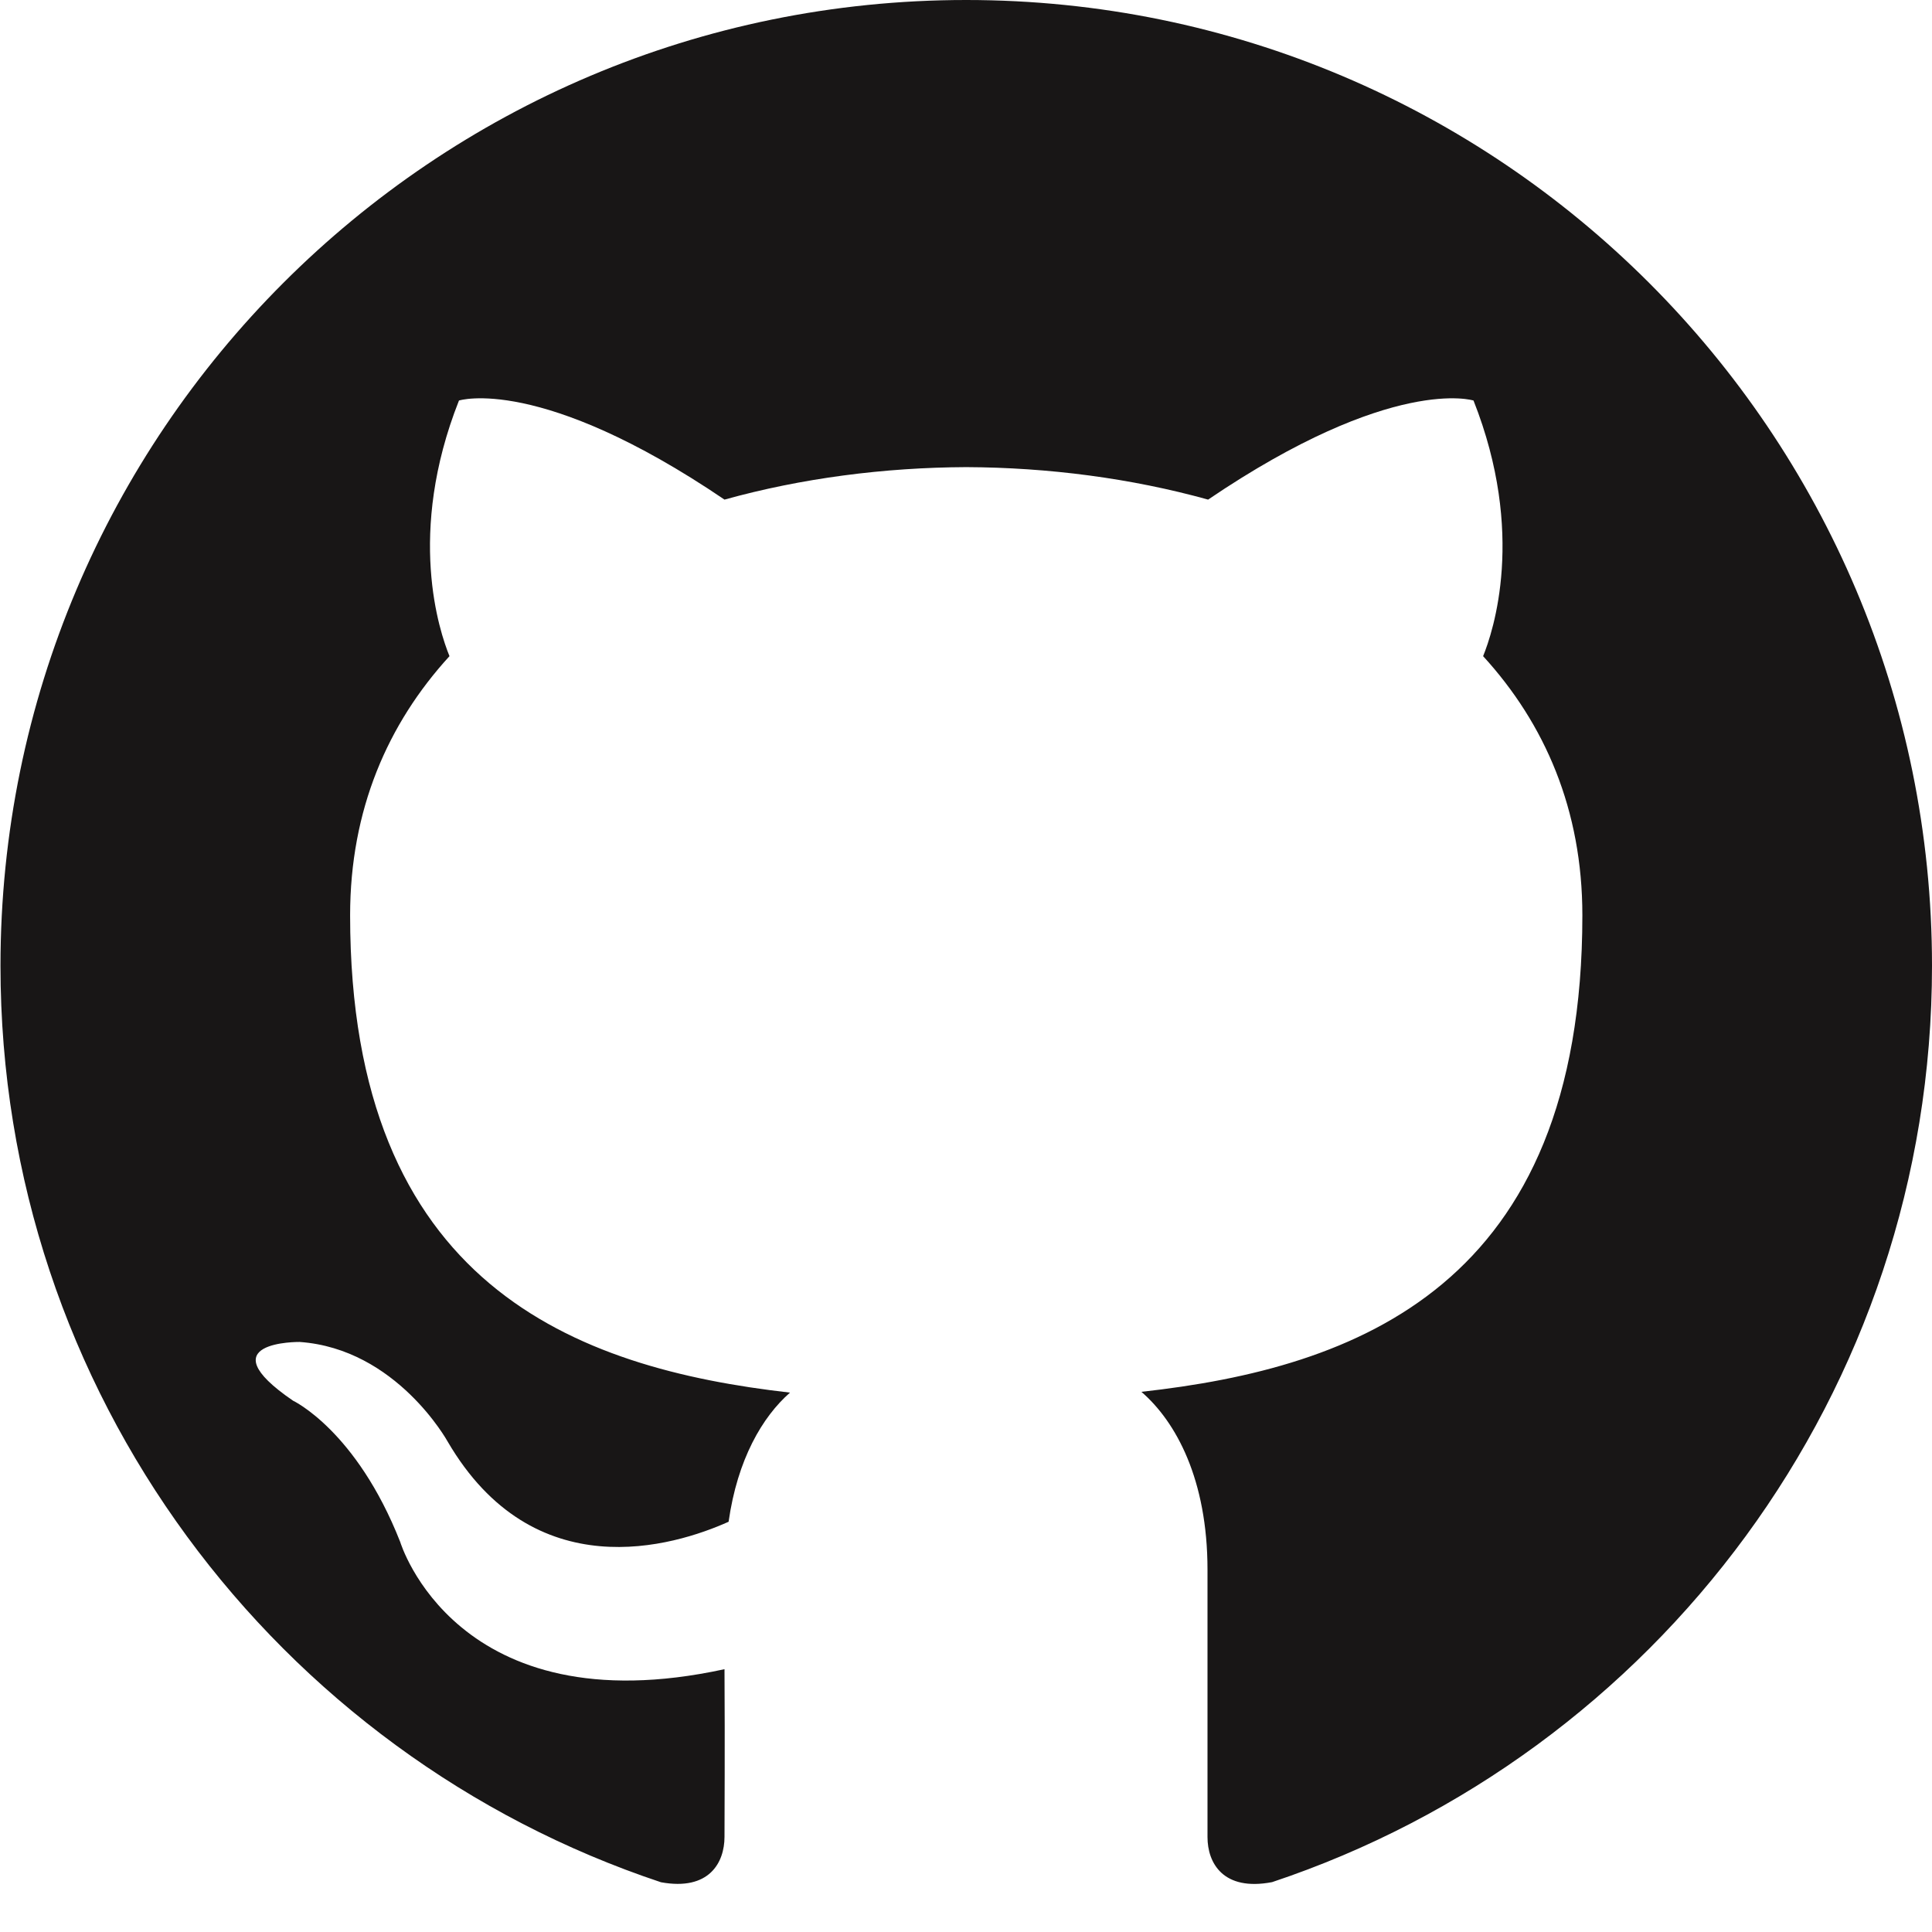
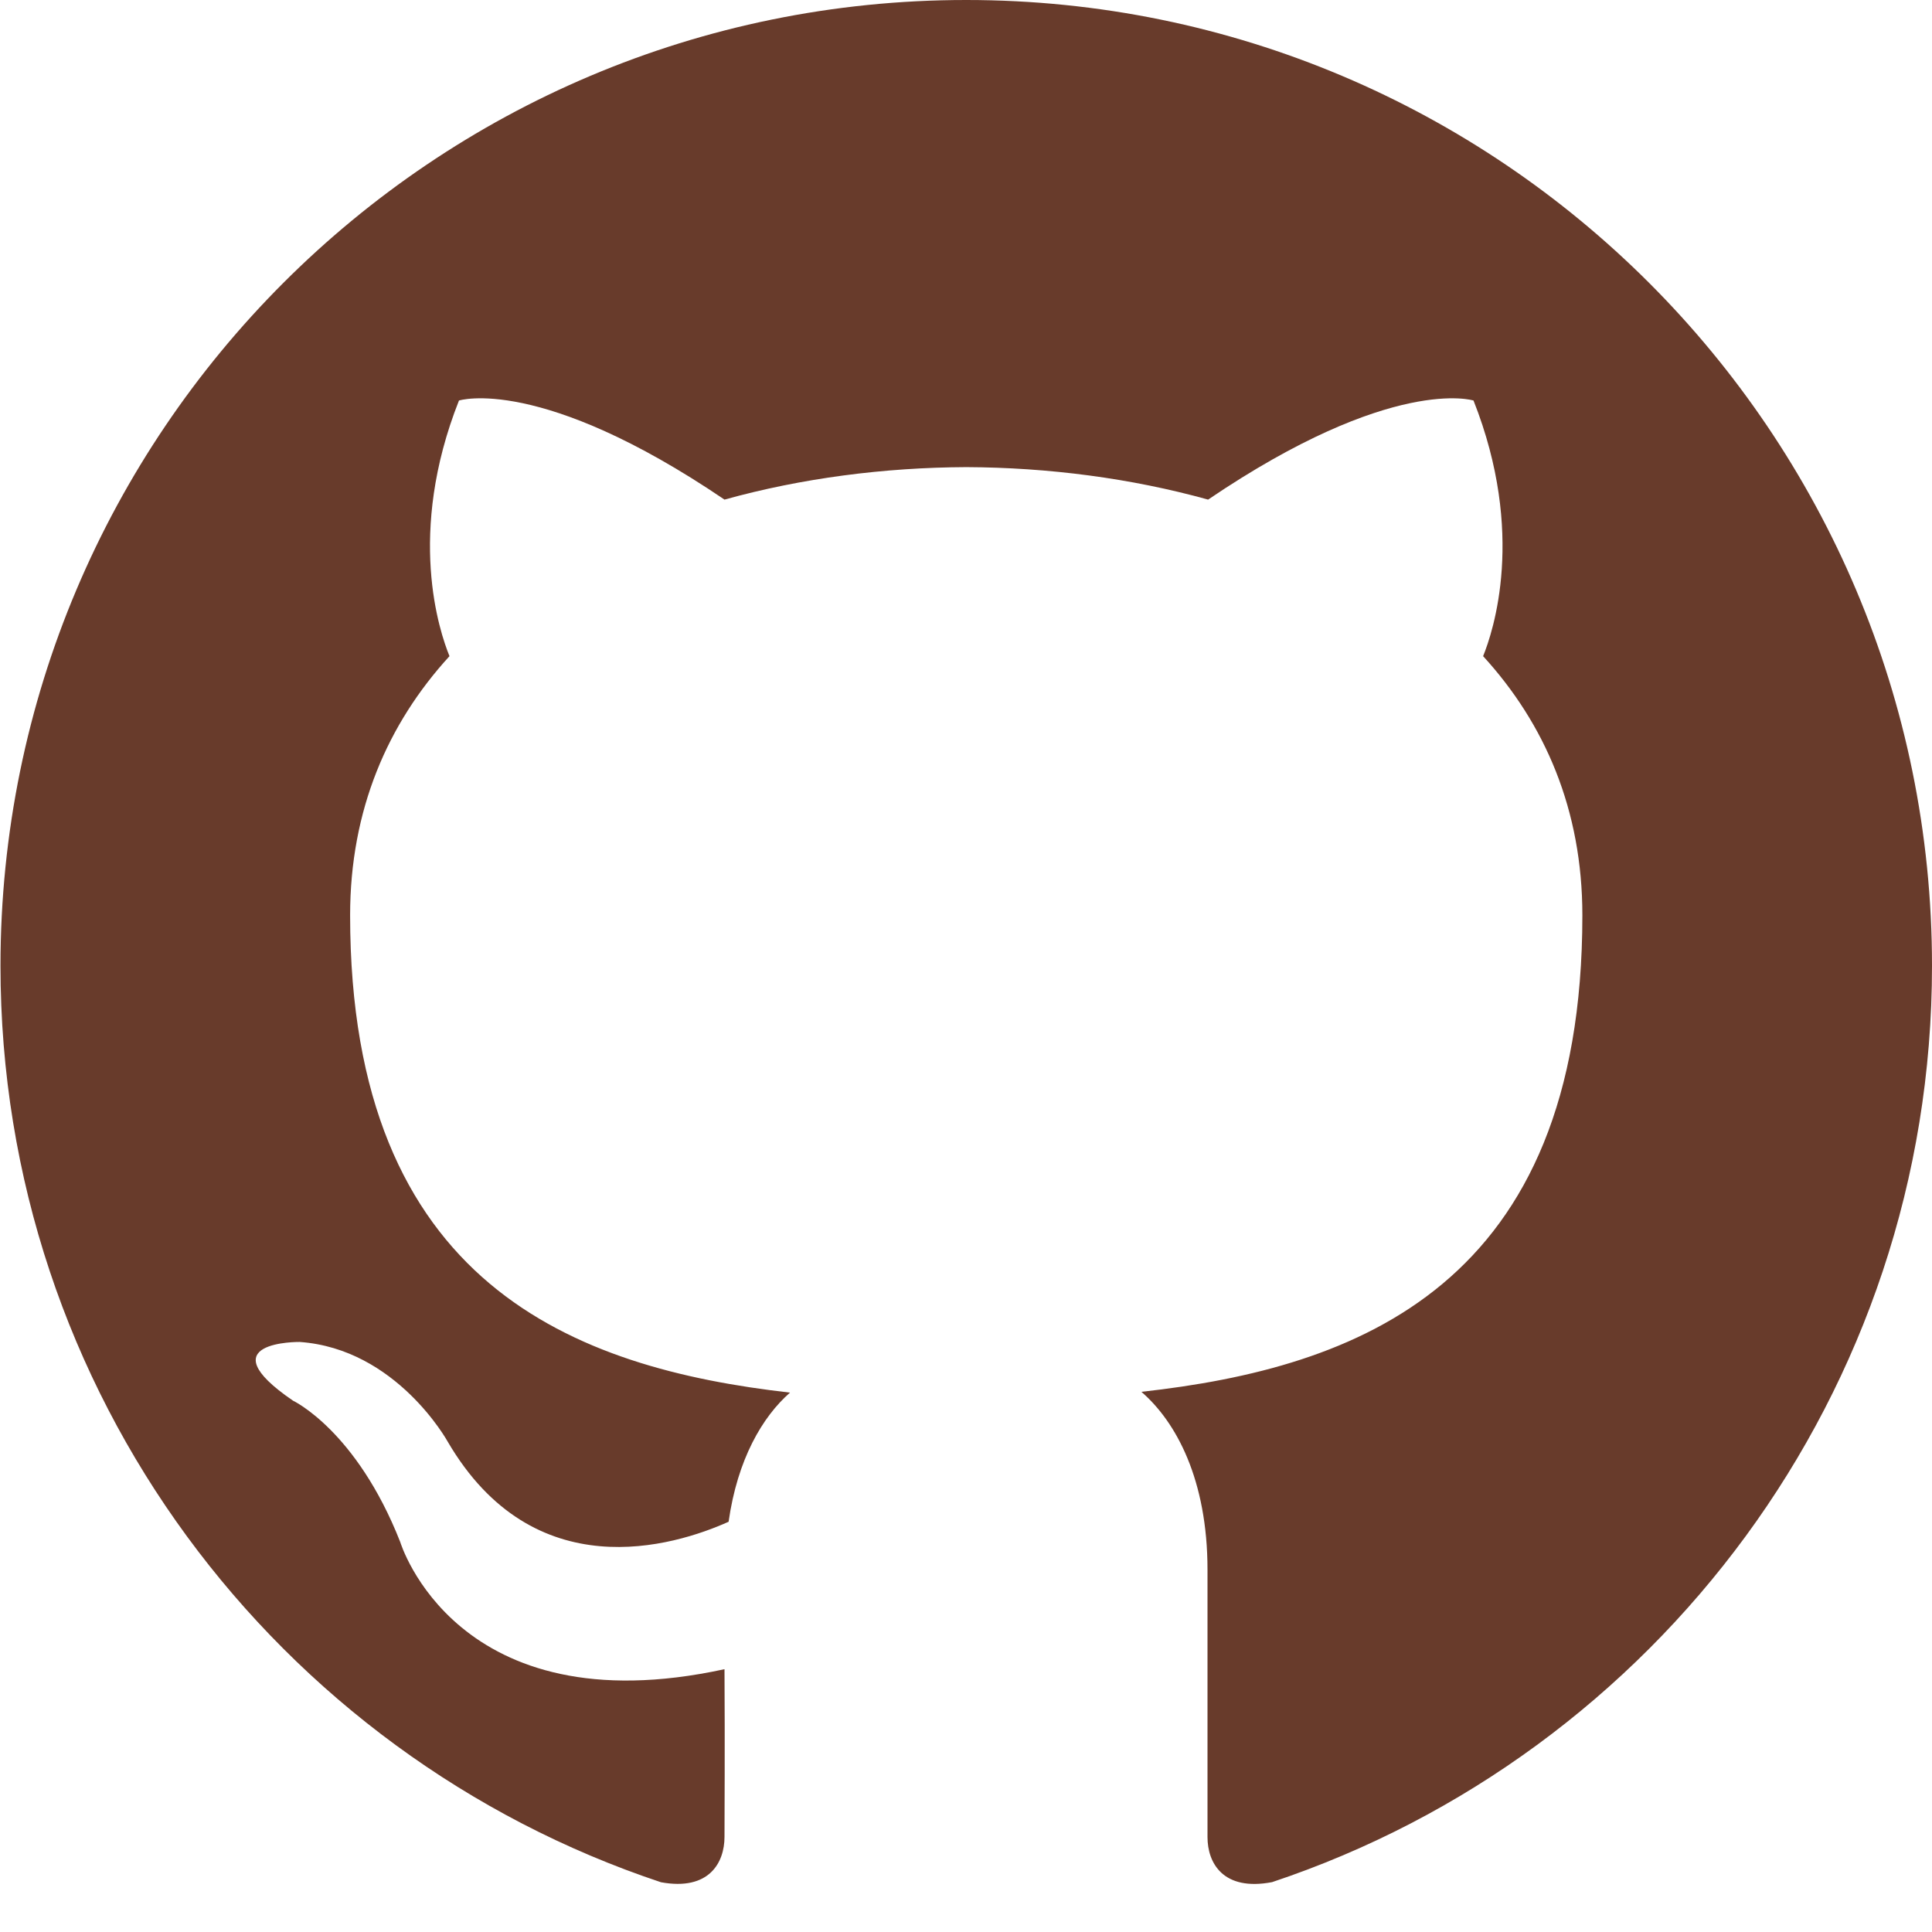
<svg xmlns="http://www.w3.org/2000/svg" enable-background="new 0 0 32 32" height="30px" id="Layer_1" version="1.0" viewBox="0 0 32 32" width="30px" xml:space="preserve">
-   <path clip-rule="evenodd" d="M16.003,0C7.17,0,0.008,7.162,0.008,15.997  c0,7.067,4.582,13.063,10.94,15.179c0.8,0.146,1.052-0.328,1.052-0.752c0-0.38,0.008-1.442,0-2.777  c-4.449,0.967-5.371-2.107-5.371-2.107c-0.727-1.848-1.775-2.34-1.775-2.34c-1.452-0.992,0.109-0.973,0.109-0.973  c1.605,0.113,2.451,1.649,2.451,1.649c1.427,2.443,3.743,1.737,4.654,1.329c0.146-1.034,0.56-1.739,1.017-2.139  c-3.552-0.404-7.286-1.776-7.286-7.906c0-1.747,0.623-3.174,1.646-4.292C7.28,10.464,6.73,8.837,7.602,6.634  c0,0,1.343-0.43,4.398,1.641c1.276-0.355,2.645-0.532,4.005-0.538c1.359,0.006,2.727,0.183,4.005,0.538  c3.055-2.07,4.396-1.641,4.396-1.641c0.872,2.203,0.323,3.83,0.159,4.234c1.023,1.118,1.644,2.545,1.644,4.292  c0,6.146-3.74,7.498-7.304,7.893C19.479,23.548,20,24.508,20,26c0,2,0,3.902,0,4.428c0,0.428,0.258,0.901,1.07,0.746  C27.422,29.055,32,23.062,32,15.997C32,7.162,24.838,0,16.003,0z" fill="#181616" fill-rule="evenodd" />
+   <path clip-rule="evenodd" d="M16.003,0C7.17,0,0.008,7.162,0.008,15.997  c0,7.067,4.582,13.063,10.94,15.179c0.8,0.146,1.052-0.328,1.052-0.752c0-0.38,0.008-1.442,0-2.777  c-4.449,0.967-5.371-2.107-5.371-2.107c-0.727-1.848-1.775-2.34-1.775-2.34c-1.452-0.992,0.109-0.973,0.109-0.973  c1.605,0.113,2.451,1.649,2.451,1.649c1.427,2.443,3.743,1.737,4.654,1.329c0.146-1.034,0.56-1.739,1.017-2.139  c-3.552-0.404-7.286-1.776-7.286-7.906c0-1.747,0.623-3.174,1.646-4.292C7.28,10.464,6.73,8.837,7.602,6.634  c0,0,1.343-0.43,4.398,1.641c1.276-0.355,2.645-0.532,4.005-0.538c1.359,0.006,2.727,0.183,4.005,0.538  c3.055-2.07,4.396-1.641,4.396-1.641c0.872,2.203,0.323,3.83,0.159,4.234c1.023,1.118,1.644,2.545,1.644,4.292  c0,6.146-3.74,7.498-7.304,7.893C19.479,23.548,20,24.508,20,26c0,2,0,3.902,0,4.428c0,0.428,0.258,0.901,1.07,0.746  C27.422,29.055,32,23.062,32,15.997C32,7.162,24.838,0,16.003,0z" fill="#683B2B" fill-rule="evenodd" />
  <g />
  <g />
  <g />
  <g />
  <g />
  <g />
</svg>
